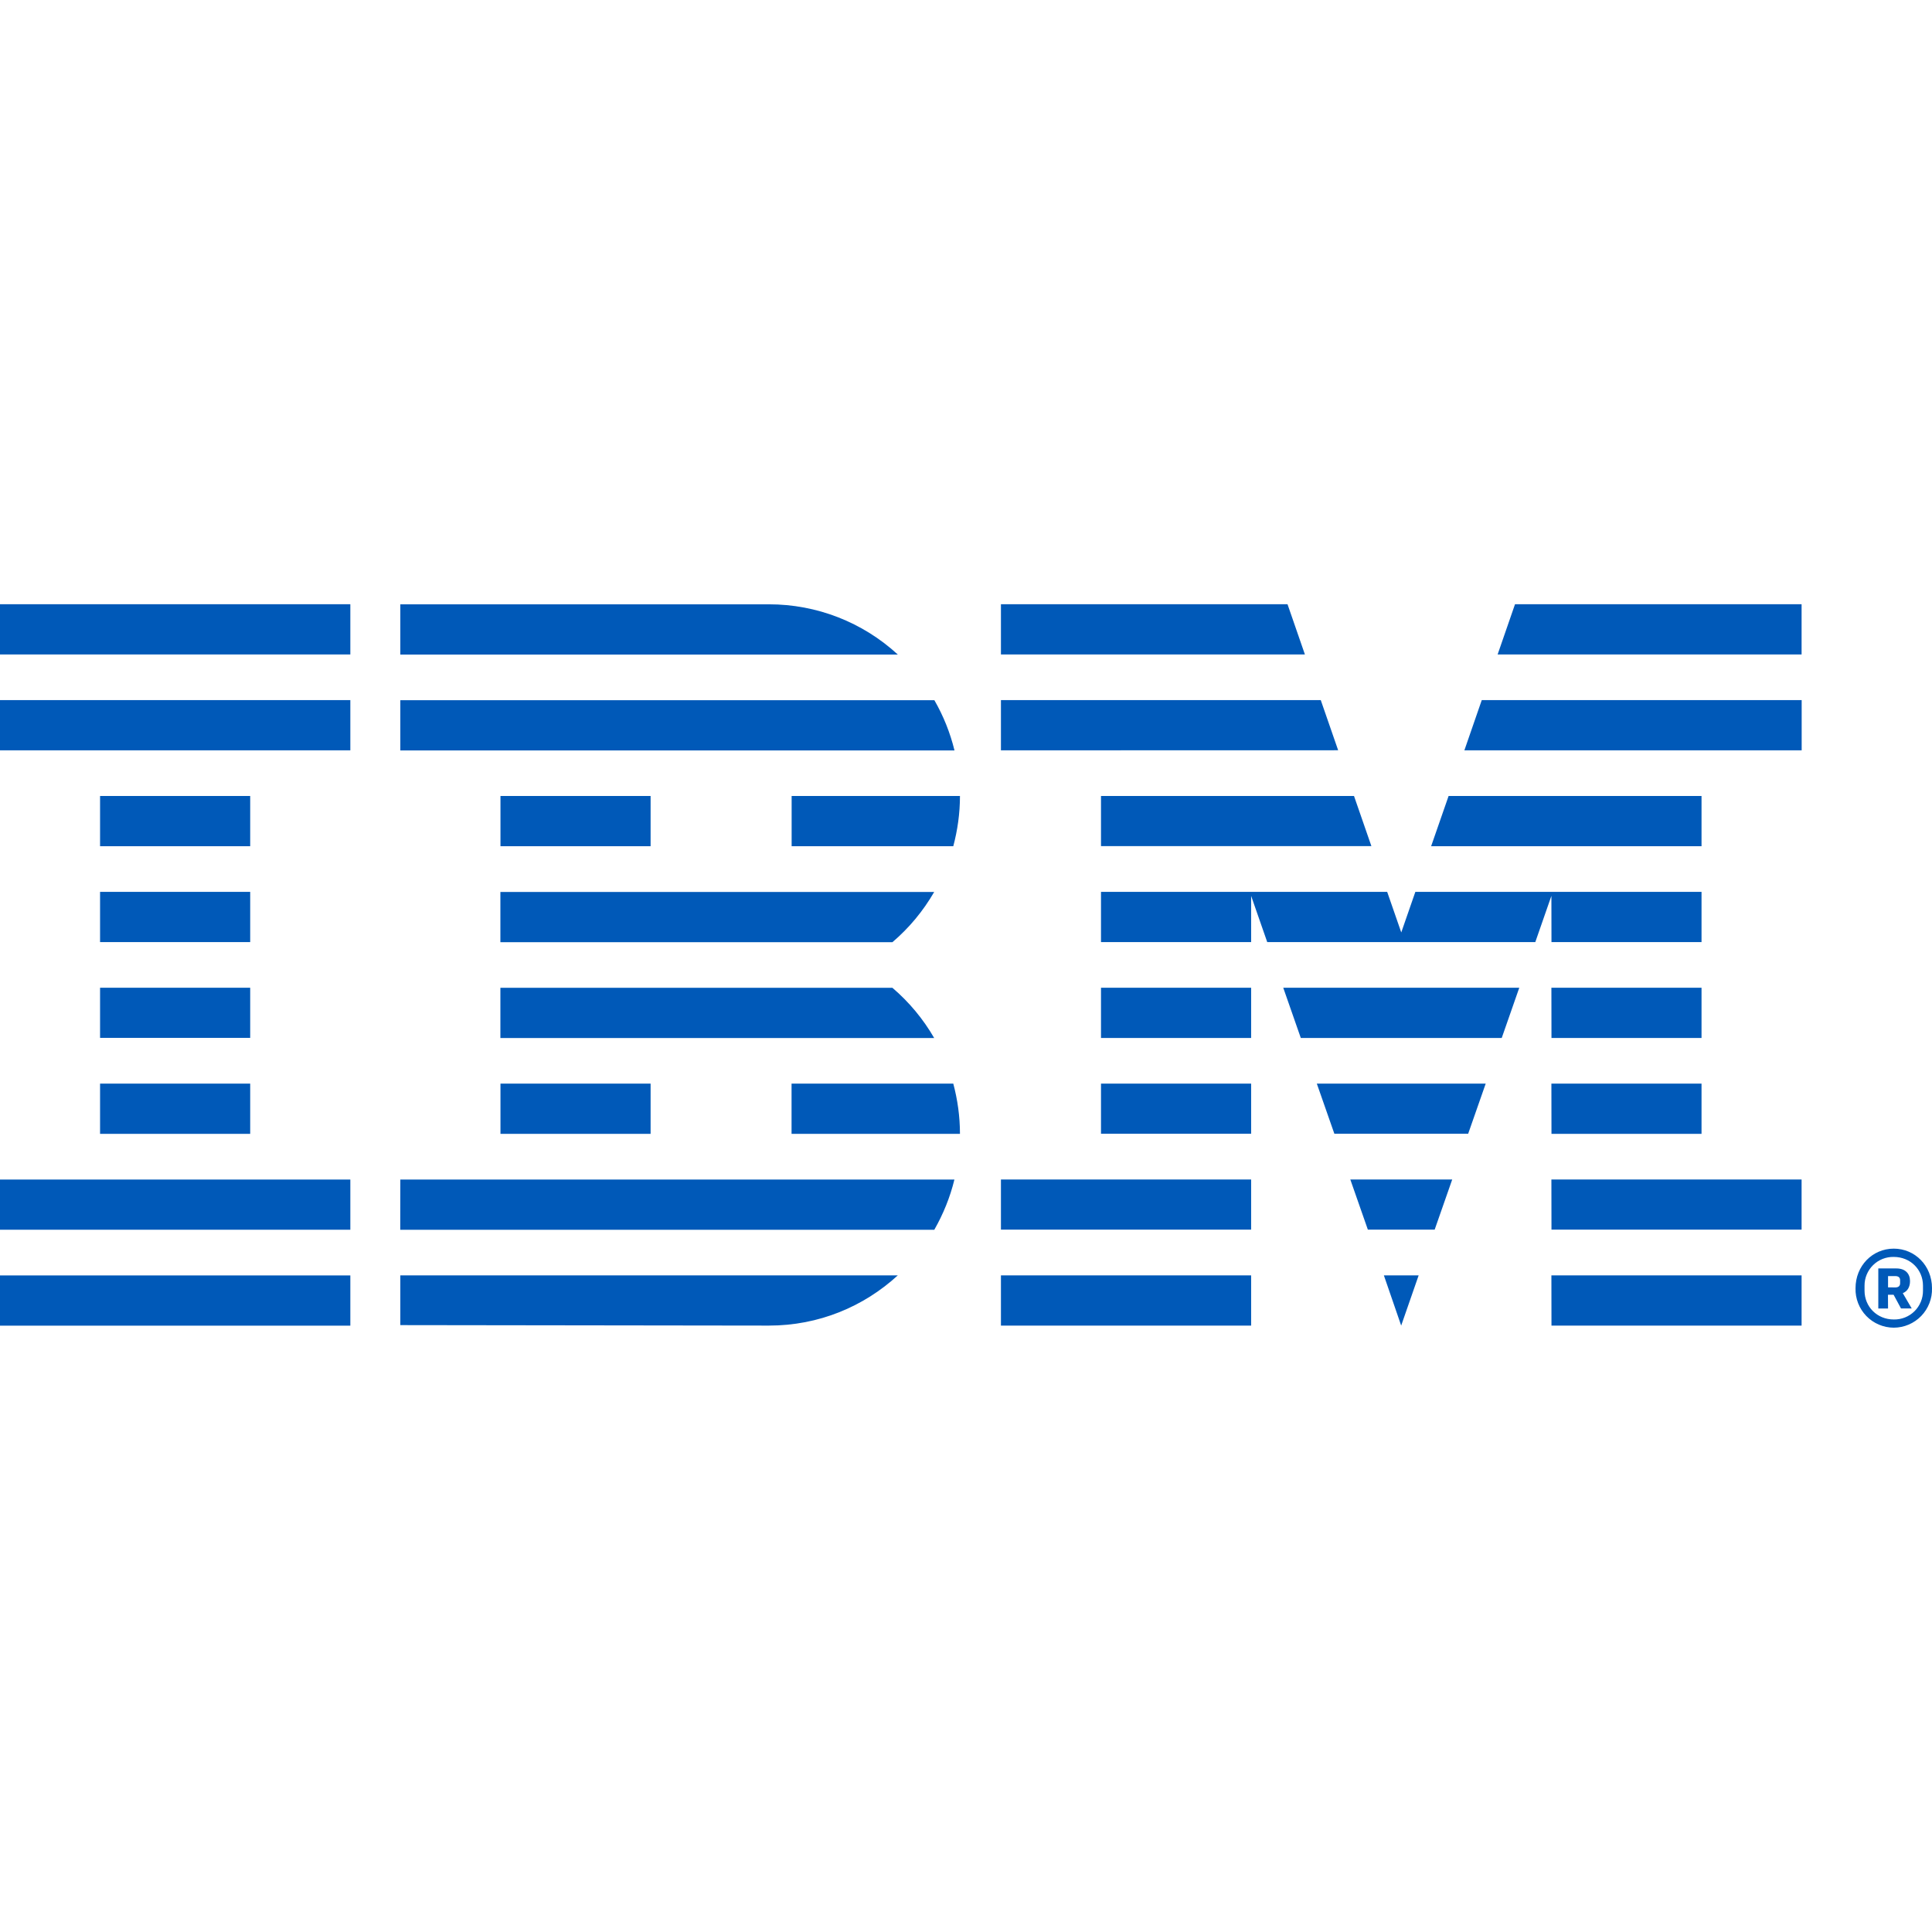
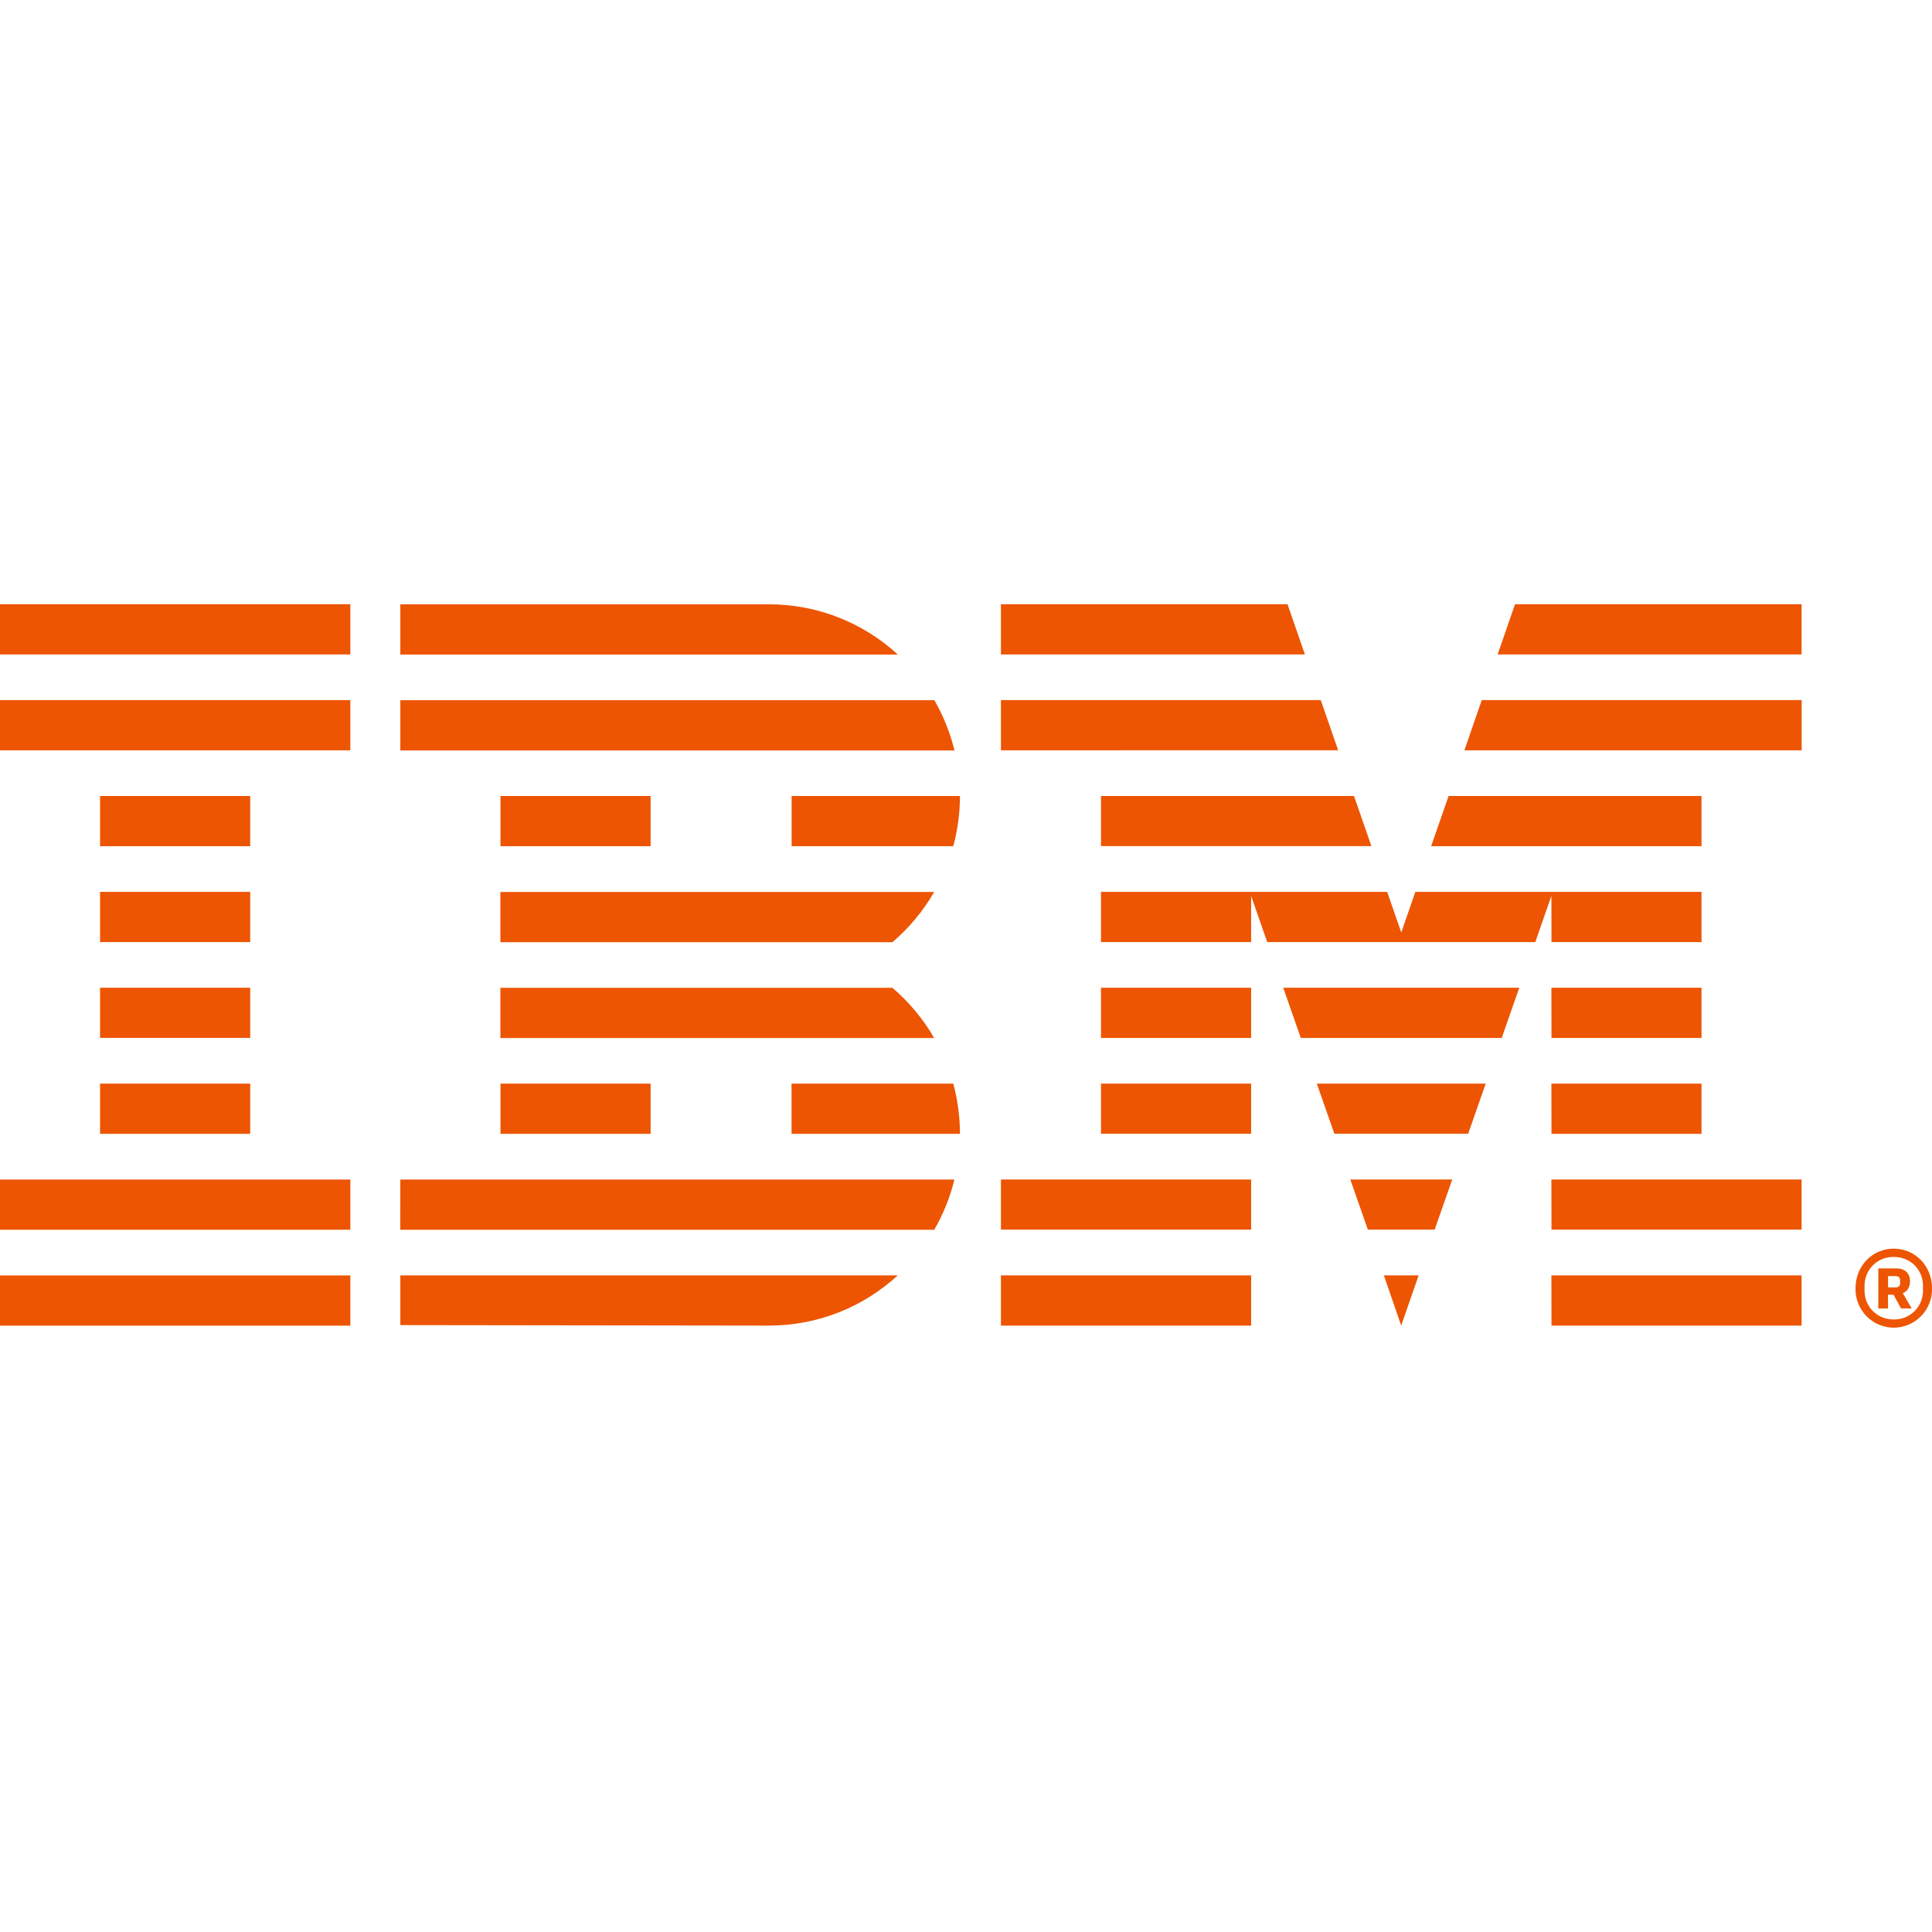
<svg xmlns="http://www.w3.org/2000/svg" width="1em" height="1em" viewBox="0 0 24 24">
  <rect width="24" height="24" fill="none" />
-   <path fill="#0059b8" d="M23.544 15.993c.038 0 .06-.017.06-.053v-.036c0-.035-.022-.052-.06-.052h-.09v.14zm-.09.262h-.121v-.498h.225c.112 0 .169.066.169.157c0 .079-.036.129-.09.15l.111.19h-.133l-.092-.17h-.07zm.434-.222v-.062c0-.2-.157-.357-.363-.357a.355.355 0 0 0-.363.357v.062c0 .2.156.358.363.358a.355.355 0 0 0 .363-.358m-.838-.03c0-.28.212-.492.475-.492c.264 0 .475.213.475.491a.477.477 0 0 1-.475.491a.477.477 0 0 1-.475-.49M16.21 8.13l-.216-.624h-3.56v.624zm.413 1.19l-.216-.623h-3.973v.624zm2.65 7.147h3.107v-.624h-3.108zm0-1.192h3.107v-.623h-3.108zm0-1.19h1.864v-.624h-1.865zm0-1.191h1.864v-.624h-1.865zm0-1.191h1.864v-.624h-3.555l-.175.504l-.175-.504h-3.555v.624h1.865v-.574l.2.574h3.33l.2-.574zm1.864-1.815h-3.142l-.217.624h3.359zm-7.46 3.006h1.865v-.624h-1.865zm0 1.19h1.865v-.623h-1.865zm-1.243 1.191h3.108v-.623h-3.108zm0 1.192h3.108v-.624h-3.108zm6.386-8.961l-.216.624h3.776v-.624zm-.629 1.815h4.19v-.624h-3.974zm-4.514 1.19h3.359l-.216-.623h-3.143zm2.482 2.383h2.496l.218-.624h-2.932zm.417 1.19h1.662l.218-.623h-2.098zm.416 1.191h.83l.218-.623h-1.266zm.414 1.192l.217-.624h-.432zm-12.433-.006l4.578.006c.622 0 1.18-.237 1.602-.624h-6.18zm4.86-3v.624h2.092c0-.216-.03-.425-.083-.624zm-3.616.624h1.865v-.624H6.217zm3.617-3.573h2.008c.053-.199.083-.408.083-.624H9.834zm-3.617 0h1.865v-.624H6.217zM9.55 7.507H4.973v.624h6.18a2.36 2.36 0 0 0-1.602-.624zm2.056 1.191H4.973v.624h6.884a2.382 2.382 0 0 0-.25-.624zm-5.39 2.382v.624h4.87c.207-.176.382-.387.519-.624zm4.87 1.191h-4.87v.624h5.389a2.39 2.39 0 0 0-.519-.624m-6.114 3.006h6.634c.11-.193.196-.402.25-.624H4.973zM0 8.13h4.352v-.624H0zm0 1.191h4.352v-.624H0zm1.243 1.191h1.865v-.624H1.243zm0 1.191h1.865v-.624H1.243zm0 1.19h1.865v-.623H1.243zm0 1.192h1.865v-.624H1.243zM0 15.276h4.352v-.623H0zm0 1.192h4.352v-.624H0Z" />
+   <path fill="#ed5502" d="M23.544 15.993c.038 0 .06-.017.06-.053v-.036c0-.035-.022-.052-.06-.052h-.09v.14zm-.09.262h-.121v-.498h.225c.112 0 .169.066.169.157c0 .079-.036.129-.09.15l.111.19h-.133l-.092-.17h-.07zm.434-.222v-.062c0-.2-.157-.357-.363-.357a.355.355 0 0 0-.363.357v.062c0 .2.156.358.363.358a.355.355 0 0 0 .363-.358m-.838-.03c0-.28.212-.492.475-.492c.264 0 .475.213.475.491a.477.477 0 0 1-.475.491a.477.477 0 0 1-.475-.49M16.21 8.13l-.216-.624h-3.56v.624zm.413 1.19l-.216-.623h-3.973v.624zm2.65 7.147h3.107v-.624h-3.108zm0-1.192h3.107v-.623h-3.108zm0-1.19h1.864v-.624h-1.865zm0-1.191h1.864v-.624h-1.865zm0-1.191h1.864v-.624h-3.555l-.175.504l-.175-.504h-3.555v.624h1.865v-.574l.2.574h3.33l.2-.574zm1.864-1.815h-3.142l-.217.624h3.359zm-7.46 3.006h1.865v-.624h-1.865zm0 1.19h1.865v-.623h-1.865zm-1.243 1.191h3.108v-.623h-3.108zm0 1.192h3.108v-.624h-3.108zm6.386-8.961l-.216.624h3.776v-.624zm-.629 1.815h4.19v-.624h-3.974zm-4.514 1.19h3.359l-.216-.623h-3.143zm2.482 2.383h2.496l.218-.624h-2.932zm.417 1.19h1.662l.218-.623h-2.098zm.416 1.191h.83l.218-.623h-1.266zm.414 1.192l.217-.624h-.432zm-12.433-.006l4.578.006c.622 0 1.18-.237 1.602-.624h-6.18zm4.86-3v.624h2.092c0-.216-.03-.425-.083-.624zm-3.616.624h1.865v-.624H6.217zm3.617-3.573h2.008c.053-.199.083-.408.083-.624H9.834zm-3.617 0h1.865v-.624H6.217zM9.55 7.507H4.973v.624h6.18a2.36 2.36 0 0 0-1.602-.624zm2.056 1.191H4.973v.624h6.884a2.382 2.382 0 0 0-.25-.624zm-5.39 2.382v.624h4.87c.207-.176.382-.387.519-.624zm4.87 1.191h-4.87v.624h5.389a2.39 2.39 0 0 0-.519-.624m-6.114 3.006h6.634c.11-.193.196-.402.25-.624H4.973zM0 8.13h4.352v-.624H0zm0 1.191h4.352v-.624H0zm1.243 1.191h1.865v-.624H1.243zm0 1.191h1.865v-.624H1.243zm0 1.19h1.865v-.623H1.243zm0 1.192h1.865v-.624H1.243zM0 15.276h4.352v-.623H0zm0 1.192h4.352v-.624H0Z" />
</svg>
